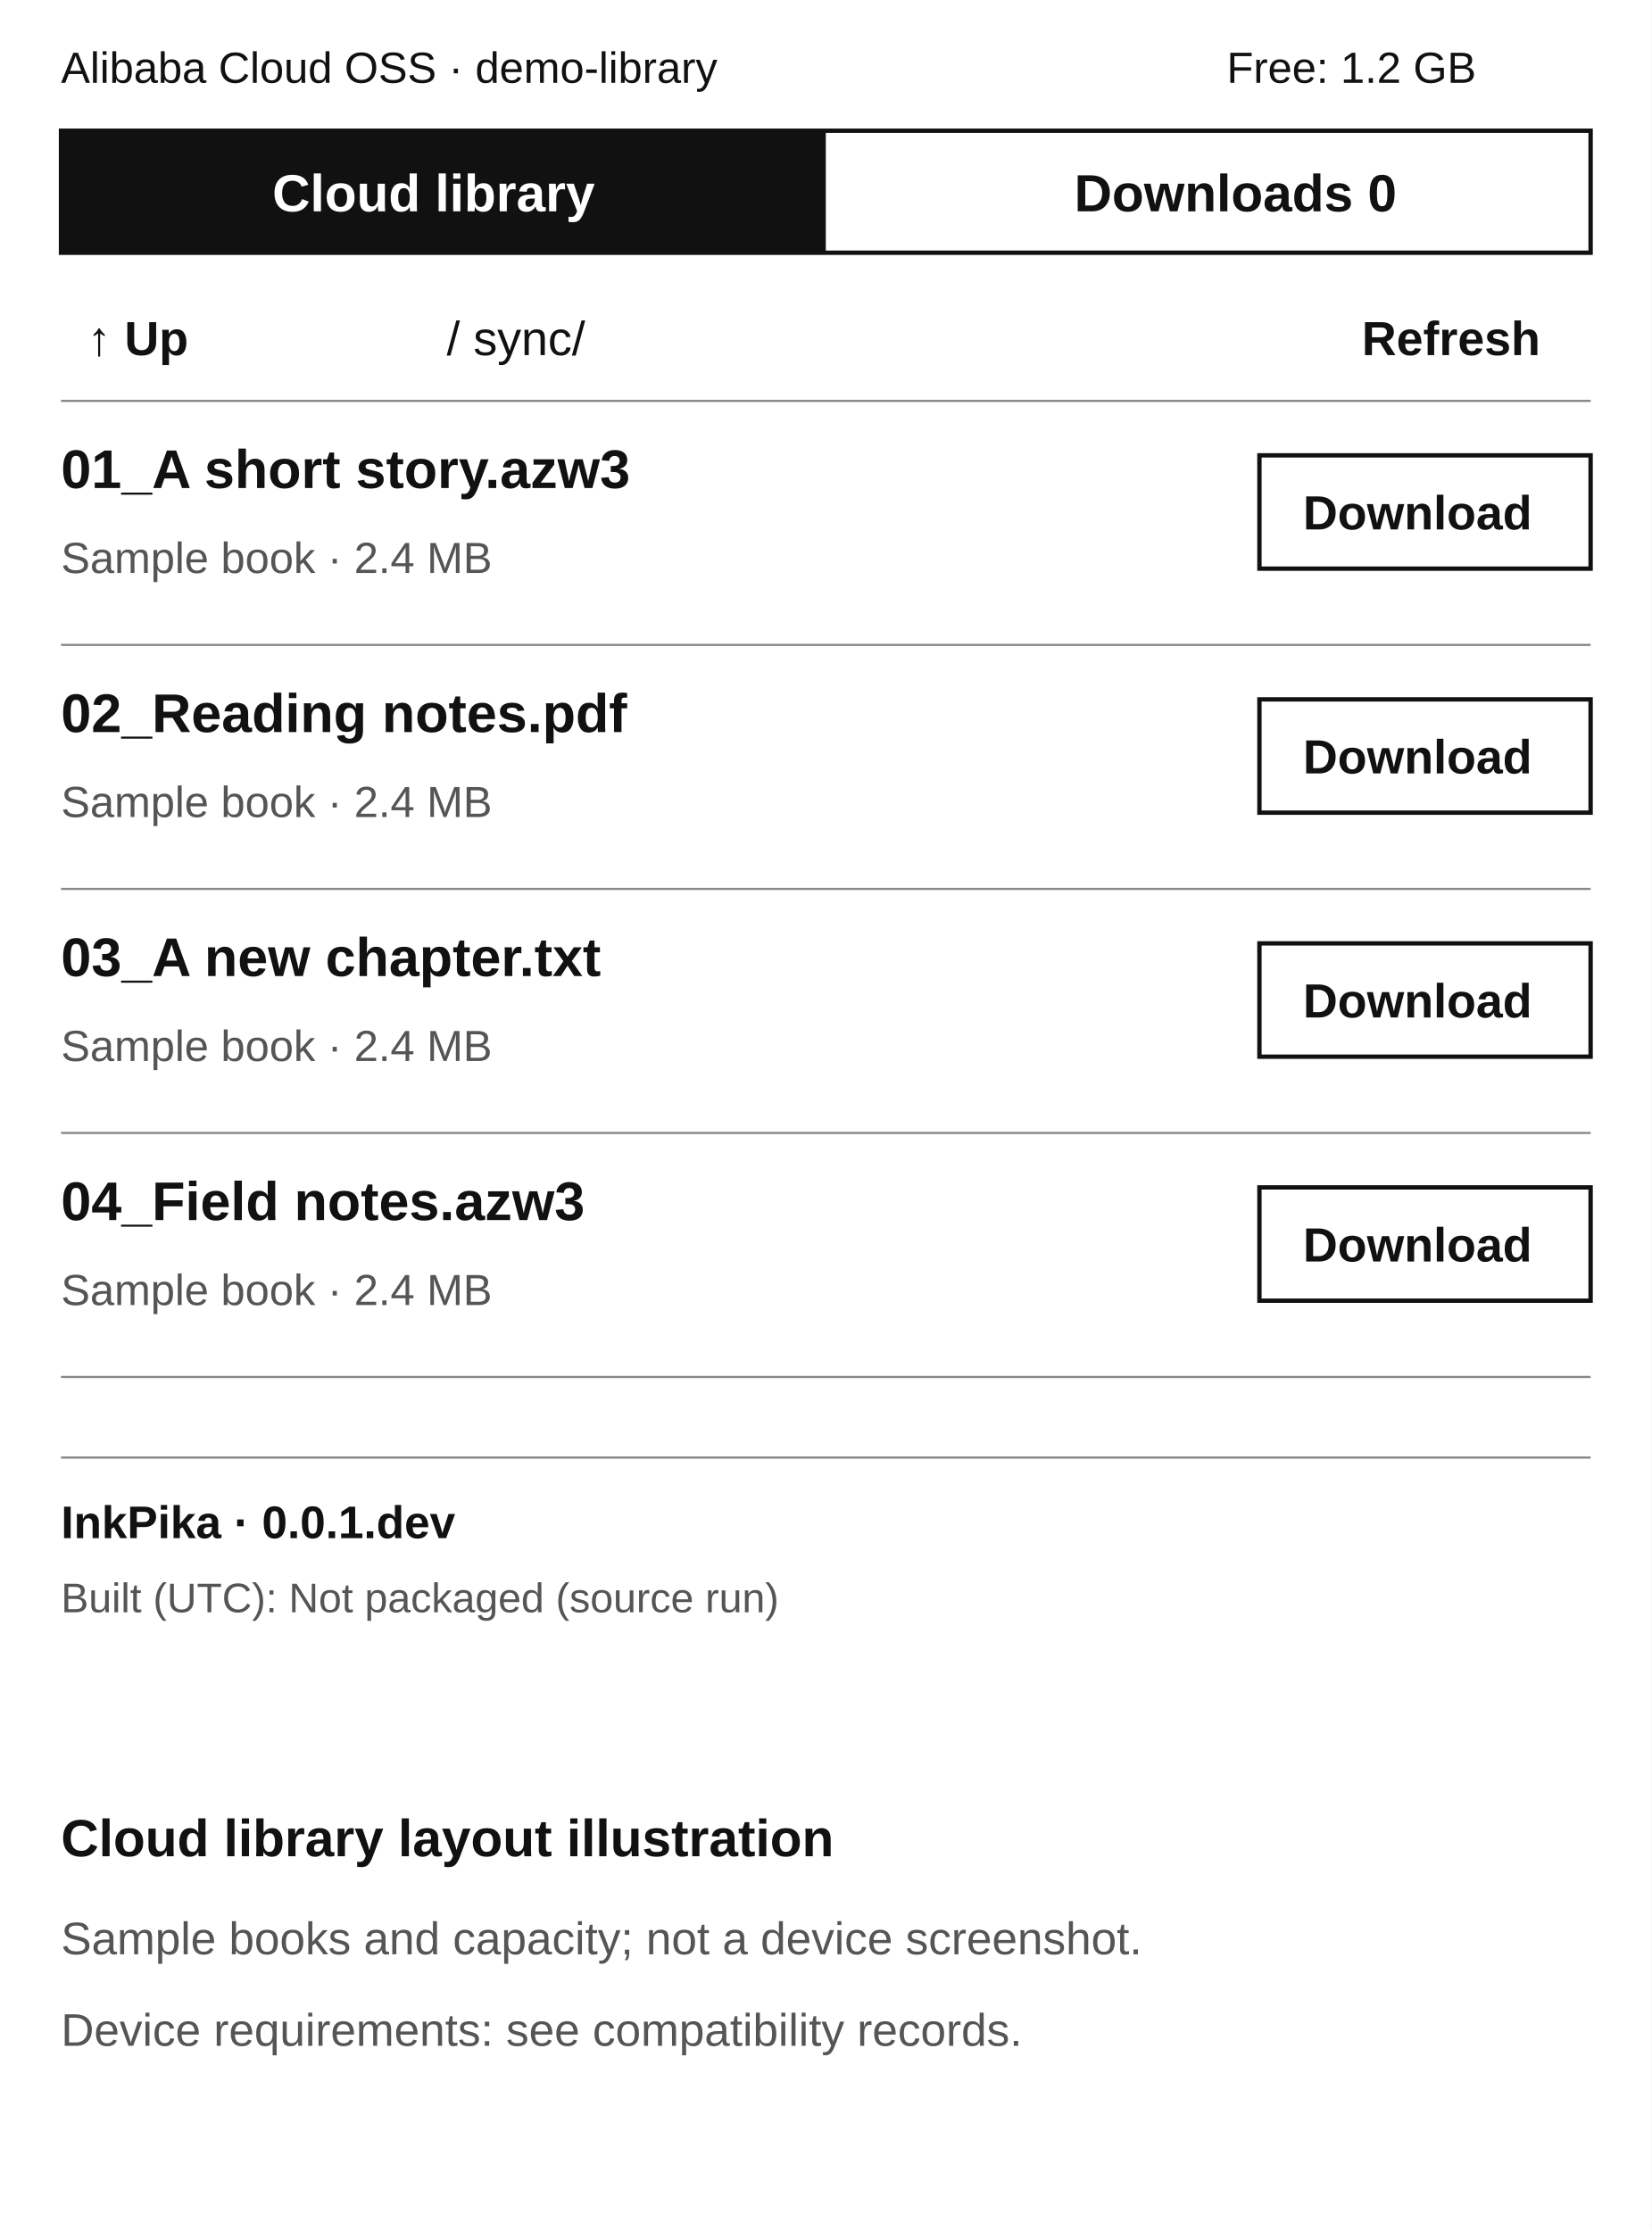
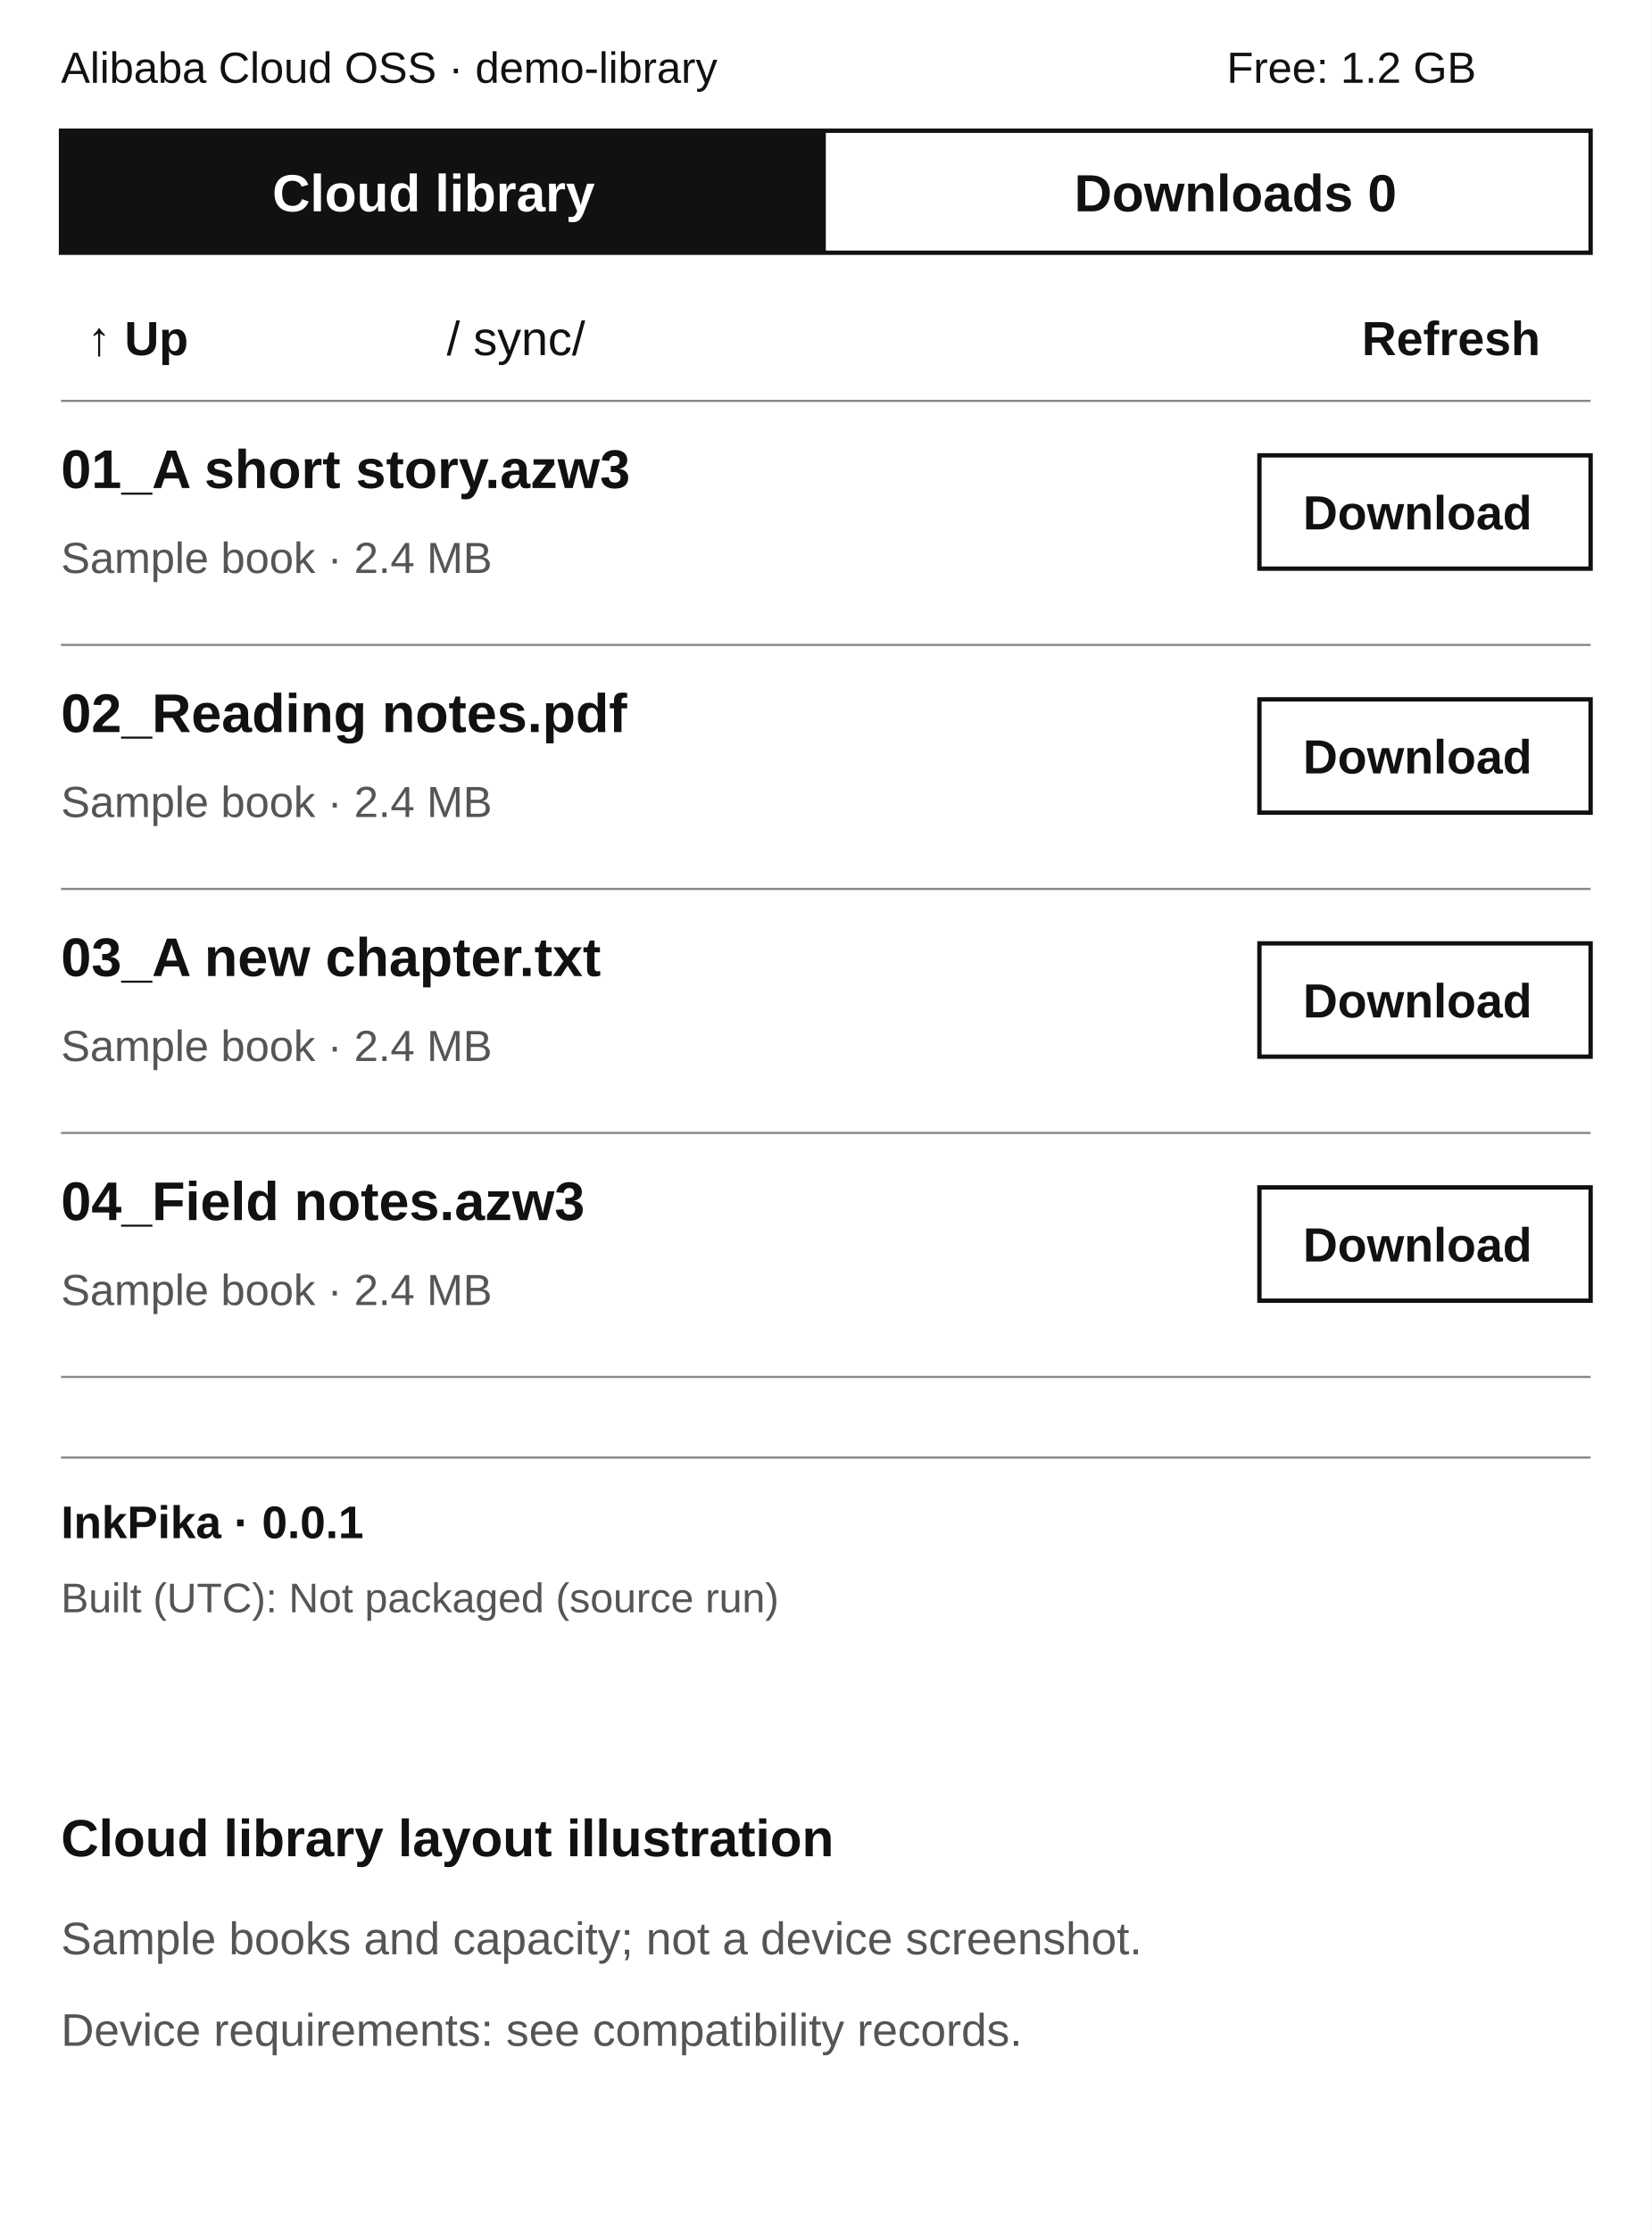
<svg xmlns="http://www.w3.org/2000/svg" width="758" height="1024" viewBox="0 0 758 1024" role="img" aria-label="InkPika cloud library illustration">
  <rect width="758" height="1024" fill="#fff" />
  <g font-family="Arial, sans-serif" fill="#111">
    <text x="28" y="38" font-size="20" font-weight="400" fill="#111">Alibaba Cloud OSS · demo-library</text>
    <text x="563" y="38" font-size="20" font-weight="400" fill="#111">Free: 1.2 GB</text>
    <rect x="28" y="60" width="702" height="56" fill="#fff" stroke="#111" stroke-width="2" />
    <rect x="28" y="60" width="351" height="56" fill="#111" />
    <text x="125" y="97" font-size="24" font-weight="700" fill="#fff">Cloud library</text>
    <text x="493" y="97" font-size="24" font-weight="700" fill="#111">Downloads  0</text>
    <text x="40" y="163" font-size="22" font-weight="700" fill="#111">↑ Up</text>
    <text x="205" y="163" font-size="22" font-weight="400" fill="#111">/ sync/</text>
    <text x="625" y="163" font-size="22" font-weight="700" fill="#111">Refresh</text>
    <path d="M28 184H730" stroke="#888" />
    <text x="28" y="224" font-size="25" font-weight="700" fill="#111">01_A short story.azw3</text>
    <text x="28" y="263" font-size="20" font-weight="400" fill="#555">Sample book · 2.4 MB</text>
    <rect x="578" y="209" width="152" height="52" fill="#fff" stroke="#111" stroke-width="2" />
    <text x="598" y="243" font-size="22" font-weight="700" fill="#111">Download</text>
    <path d="M28 296H730" stroke="#888" />
    <text x="28" y="336" font-size="25" font-weight="700" fill="#111">02_Reading notes.pdf</text>
    <text x="28" y="375" font-size="20" font-weight="400" fill="#555">Sample book · 2.4 MB</text>
    <rect x="578" y="321" width="152" height="52" fill="#fff" stroke="#111" stroke-width="2" />
    <text x="598" y="355" font-size="22" font-weight="700" fill="#111">Download</text>
    <path d="M28 408H730" stroke="#888" />
    <text x="28" y="448" font-size="25" font-weight="700" fill="#111">03_A new chapter.txt</text>
    <text x="28" y="487" font-size="20" font-weight="400" fill="#555">Sample book · 2.4 MB</text>
    <rect x="578" y="433" width="152" height="52" fill="#fff" stroke="#111" stroke-width="2" />
    <text x="598" y="467" font-size="22" font-weight="700" fill="#111">Download</text>
    <path d="M28 520H730" stroke="#888" />
    <text x="28" y="560" font-size="25" font-weight="700" fill="#111">04_Field notes.azw3</text>
    <text x="28" y="599" font-size="20" font-weight="400" fill="#555">Sample book · 2.4 MB</text>
    <rect x="578" y="545" width="152" height="52" fill="#fff" stroke="#111" stroke-width="2" />
    <text x="598" y="579" font-size="22" font-weight="700" fill="#111">Download</text>
    <path d="M28 632H730" stroke="#888" />
    <path d="M28 669H730" stroke="#888" />
-     <text x="28" y="706" font-size="21" font-weight="700" fill="#111">InkPika · 0.0.1.dev</text>
+     <text x="28" y="706" font-size="21" font-weight="700" fill="#111">InkPika · 0.0.1</text>
    <text x="28" y="740" font-size="19" font-weight="400" fill="#555">Built (UTC): Not packaged (source run)</text>
    <text x="28" y="852" font-size="24" font-weight="700" fill="#111">Cloud library layout illustration</text>
    <text x="28" y="897" font-size="21" font-weight="400" fill="#555">Sample books and capacity; not a device screenshot.</text>
    <text x="28" y="939" font-size="21" font-weight="400" fill="#555">Device requirements: see compatibility records.</text>
  </g>
</svg>
